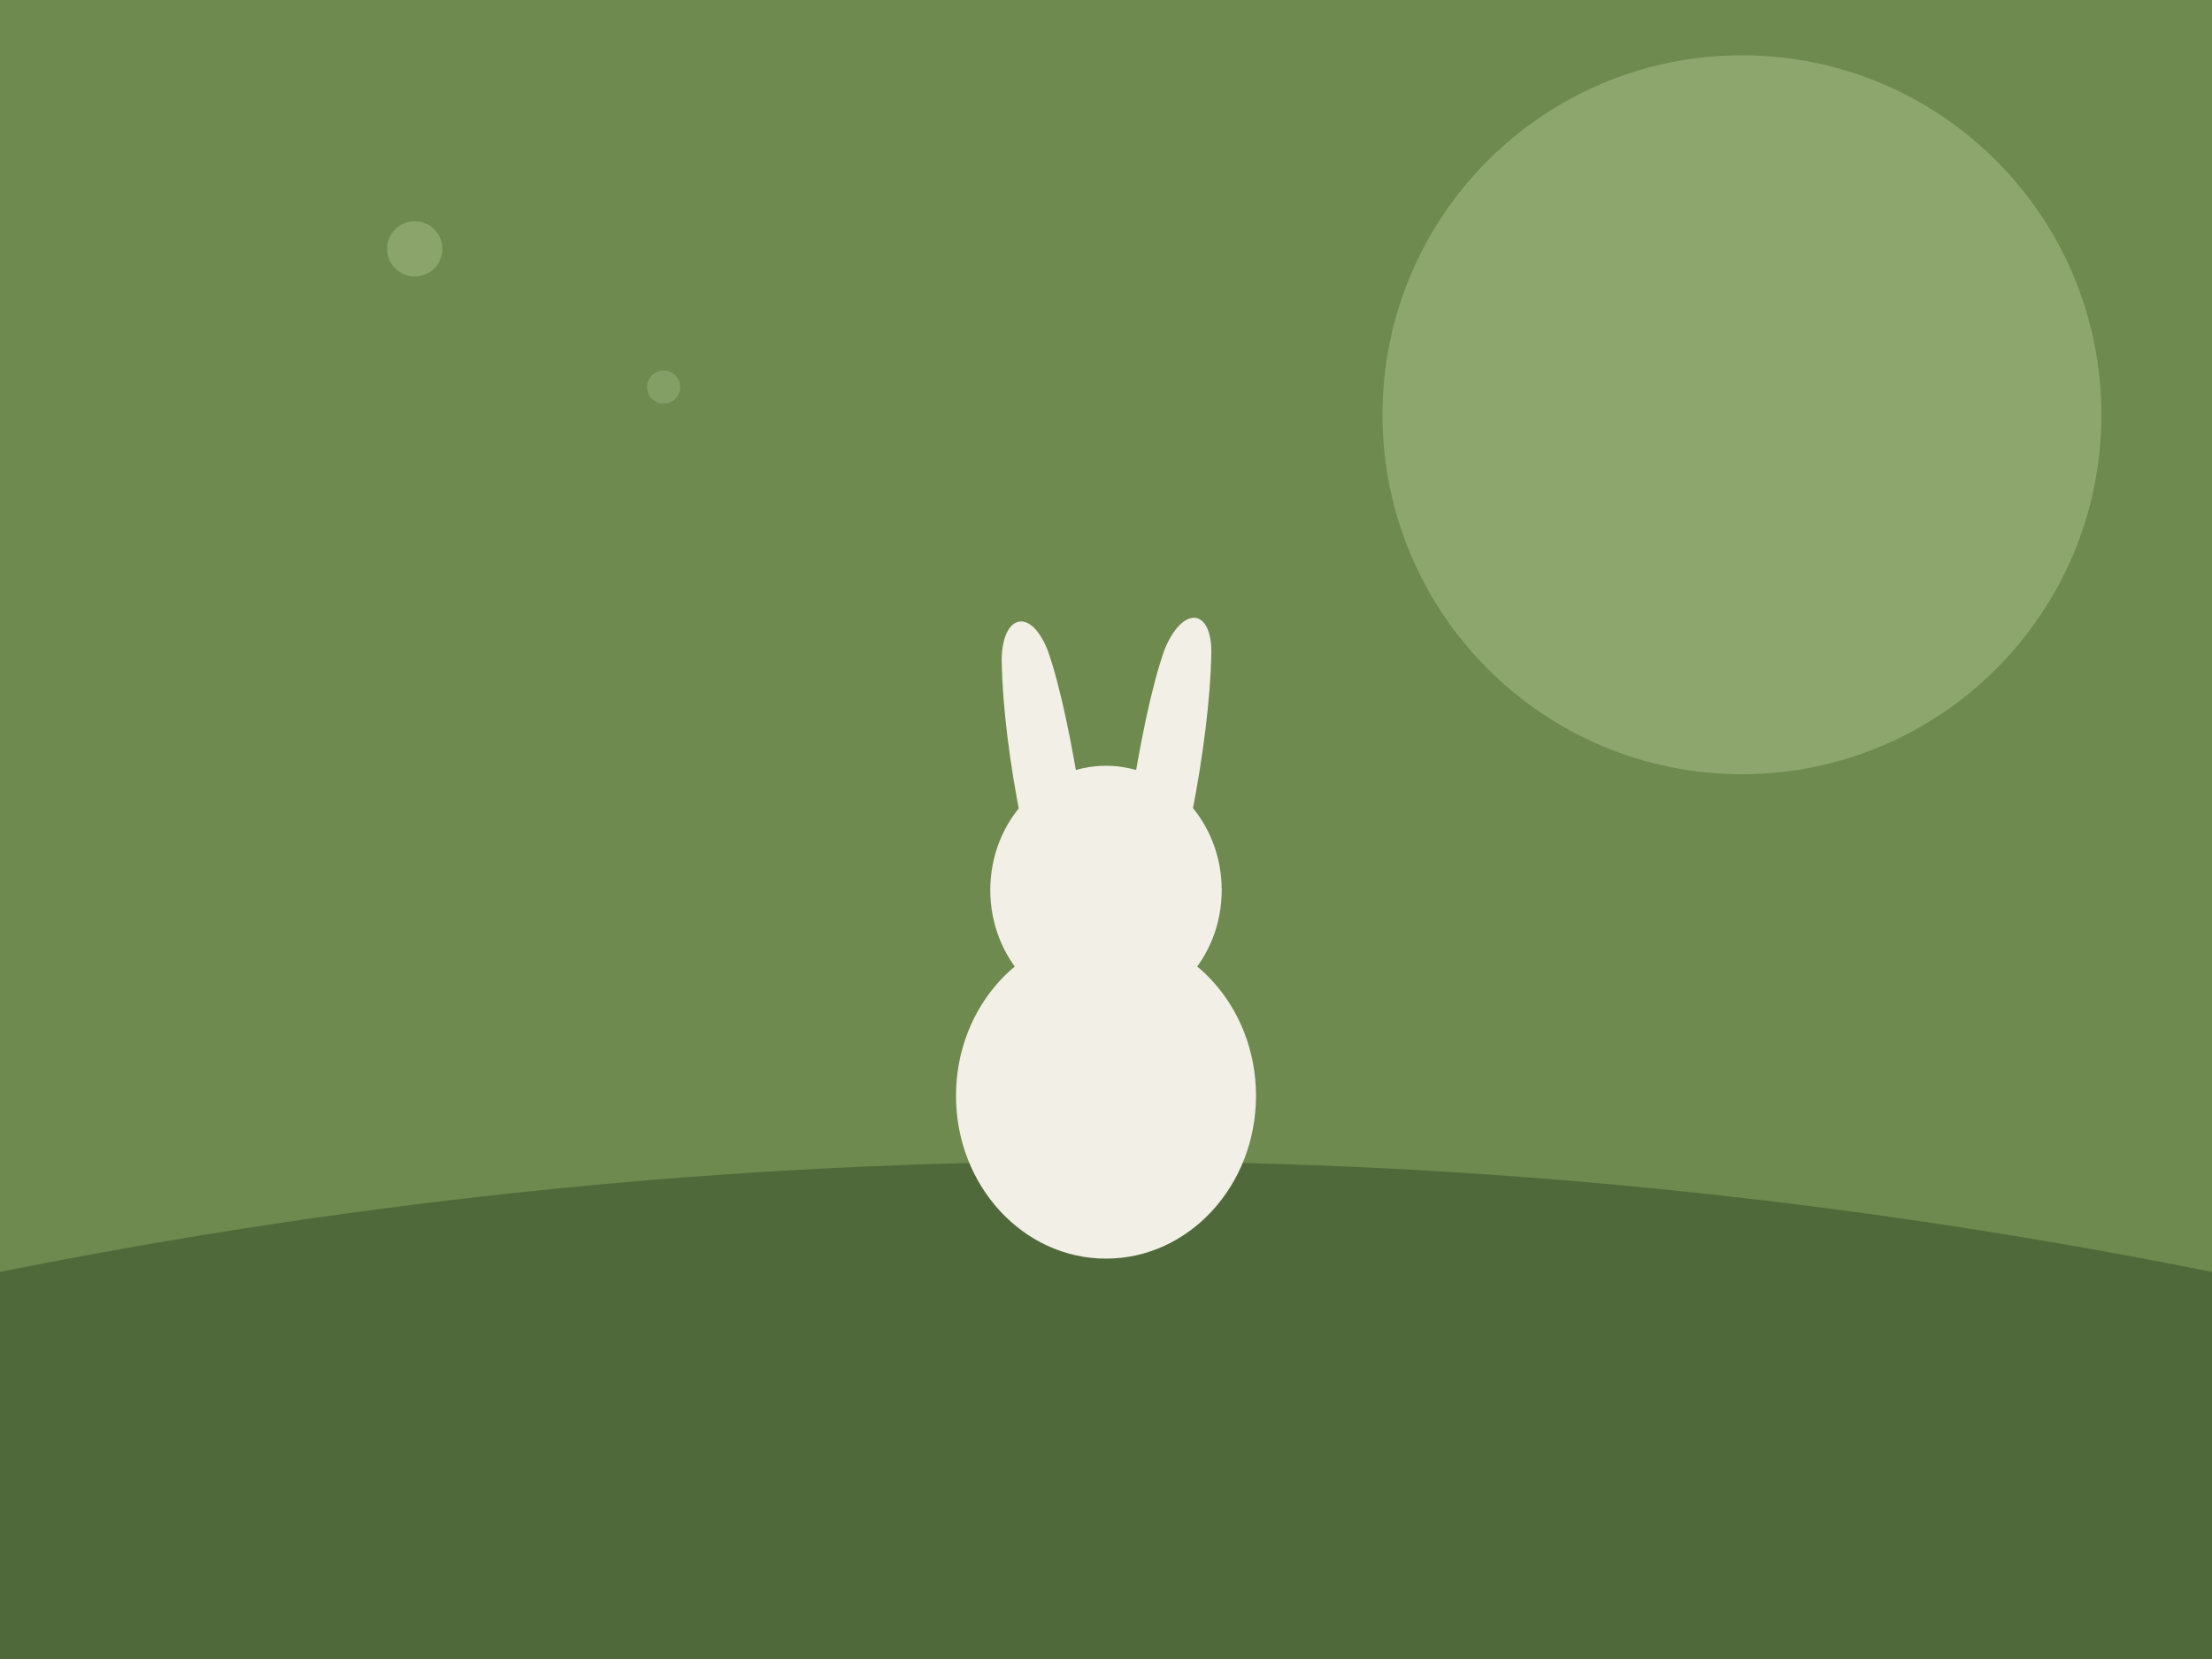
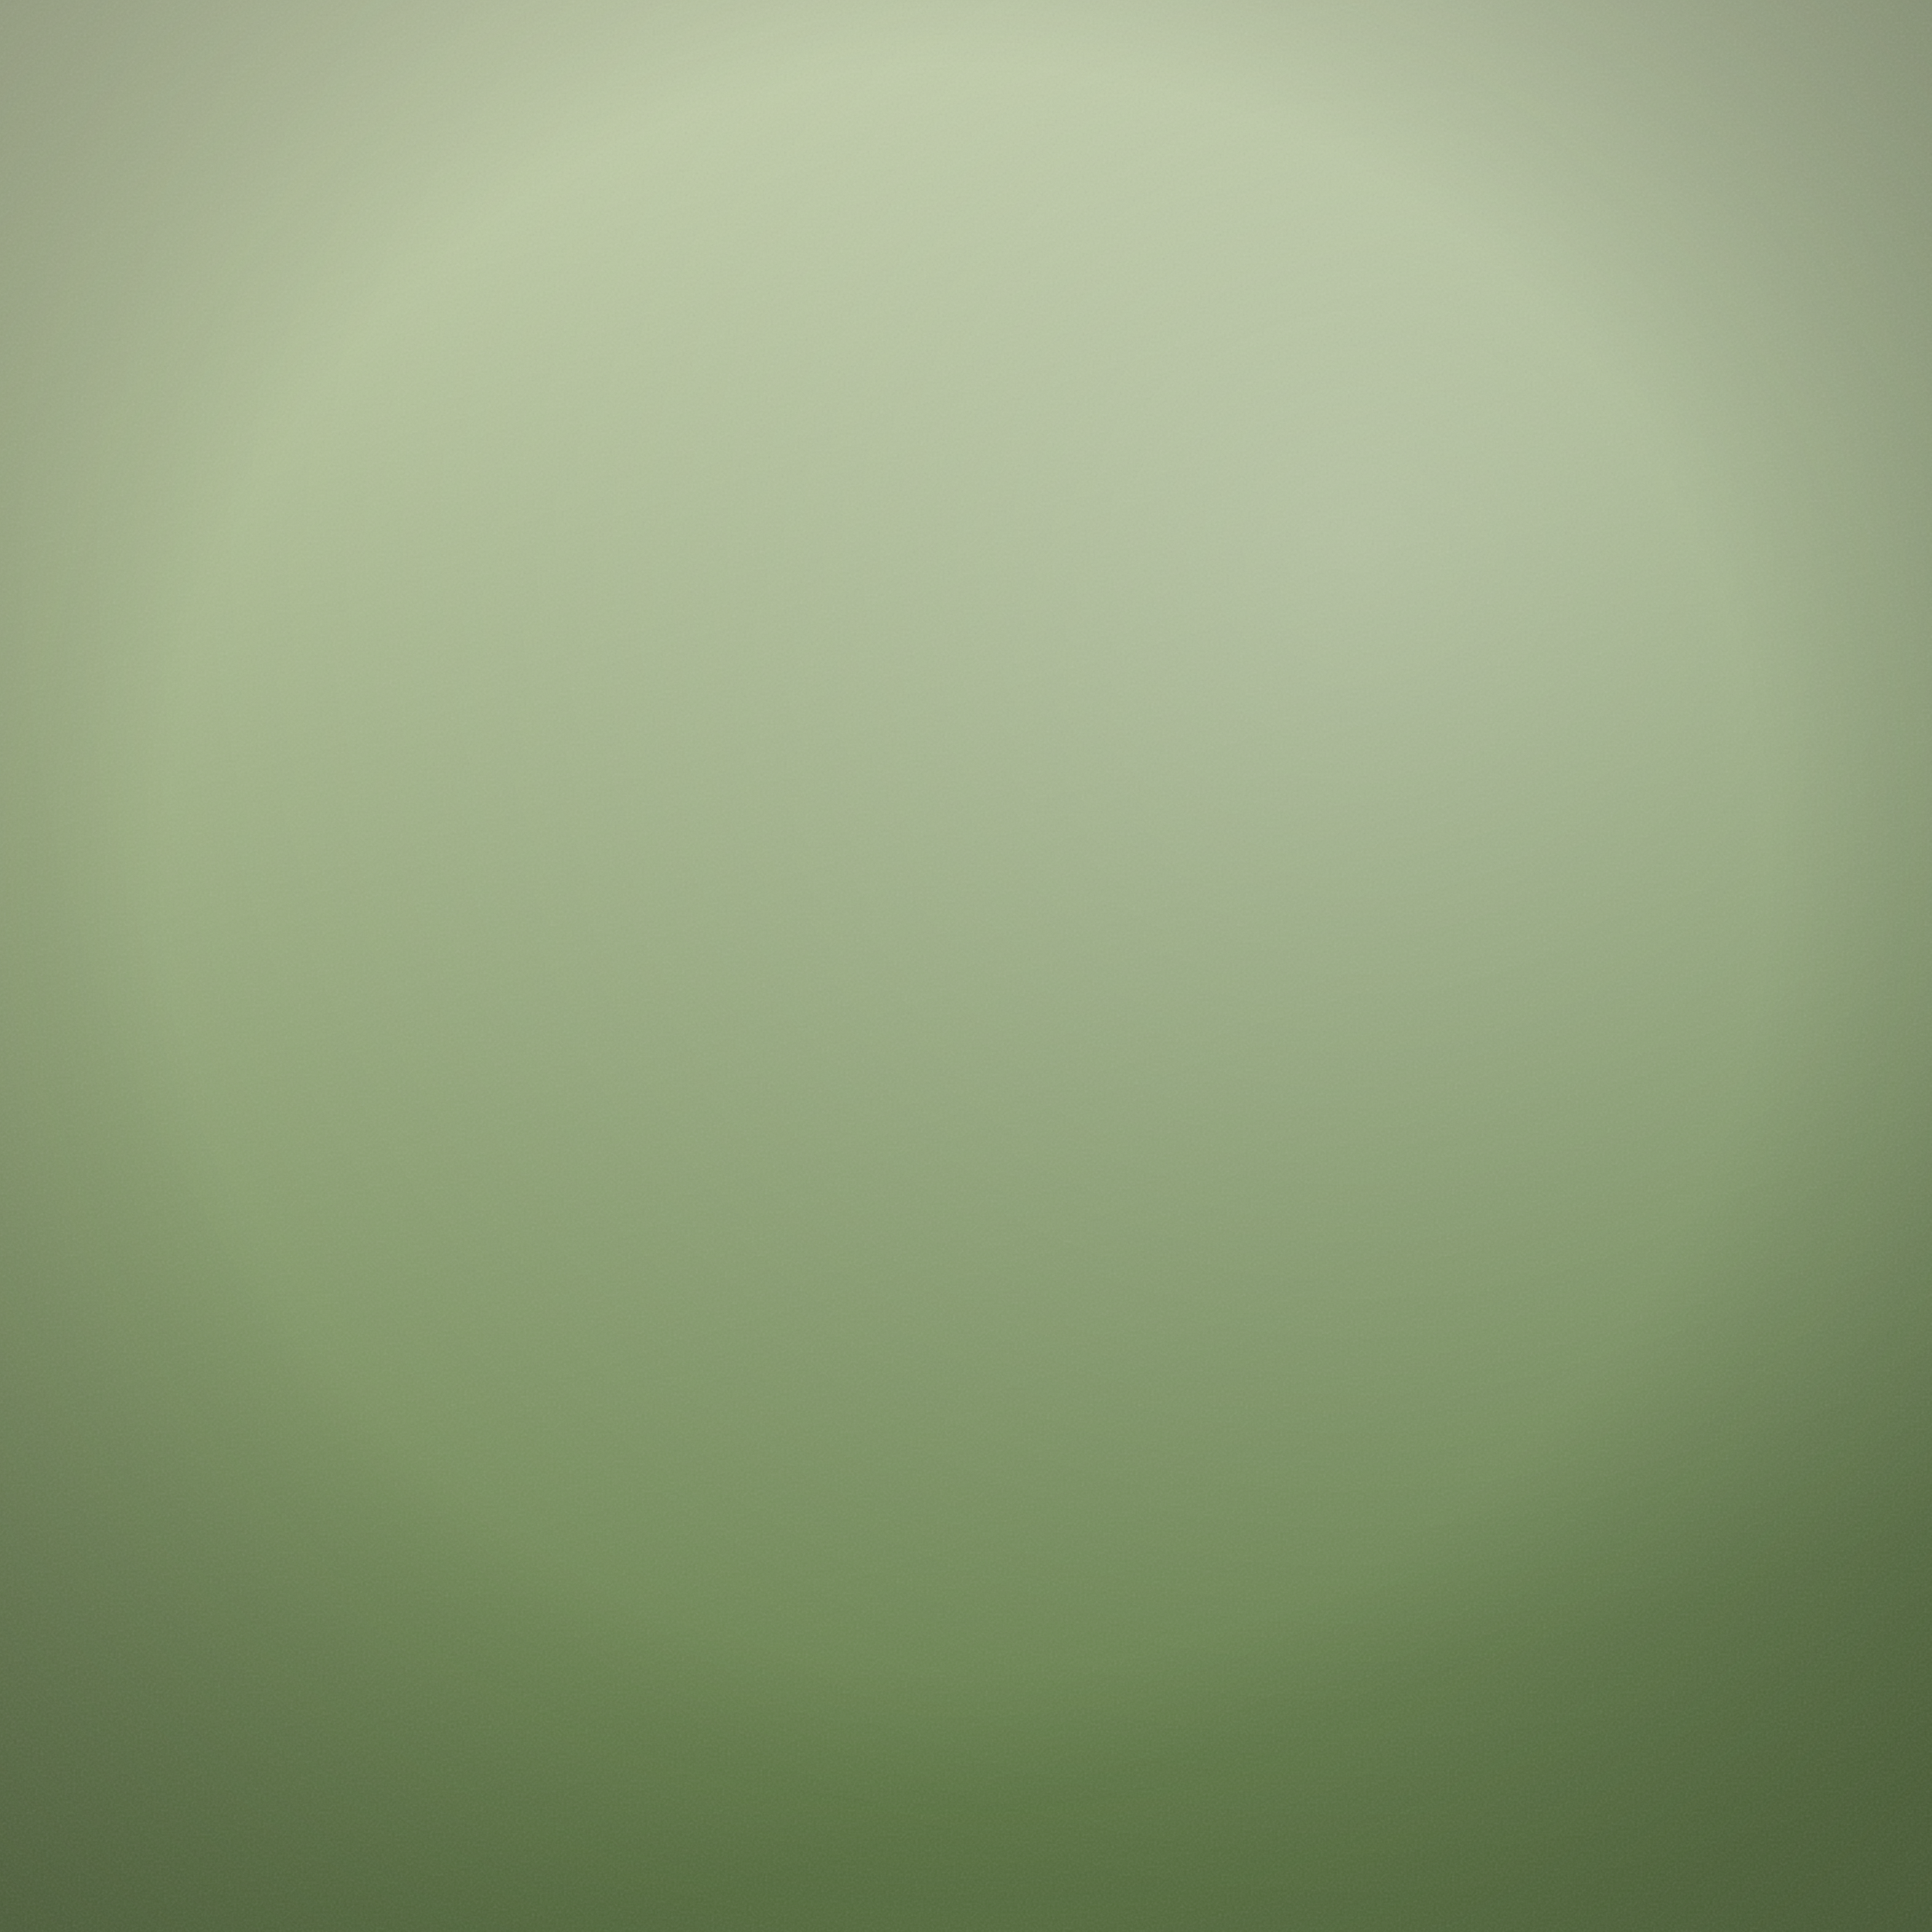
- <svg xmlns="http://www.w3.org/2000/svg" viewBox="0 0 800 600">
-   <rect width="800" height="600" fill="#6E8A4E" />
-   <circle cx="630" cy="150" r="130" fill="#A6BE88" opacity="0.55" />
-   <circle cx="150" cy="90" r="10" fill="#A6BE88" opacity="0.5" />
-   <circle cx="240" cy="140" r="6" fill="#A6BE88" opacity="0.4" />
-   <path d="M0 460 Q400 380 800 460 L800 600 L0 600 Z" fill="#50693A" />
-   <g transform="translate(245,170) scale(1.55)">
-     <g fill="#F2EFE6">
-       <path d="M86 120 C 80 96 78 64 80 44 C 81 33 88 31 91 42 C 95 60 95 96 95 120 Z" transform="rotate(-7 88 80)" />
-       <path d="M114 120 C 120 96 122 62 120 42 C 119 31 112 31 109 42 C 105 60 105 96 105 120 Z" transform="rotate(7 112 80)" />
-       <ellipse cx="100" cy="98" rx="27" ry="29" />
-       <ellipse cx="100" cy="146" rx="35" ry="38" />
-     </g>
-   </g>
+ <svg xmlns="http://www.w3.org/2000/svg" viewBox="0 0 800 800" width="800" height="800">
+   <defs>
+     <linearGradient id="g" x1="0" y1="0" x2="0.3" y2="1">
+       <stop offset="0" stop-color="#C6D2AC" />
+       <stop offset="1" stop-color="#5F7A45" />
+     </linearGradient>
+     <radialGradient id="l" cx="0.7" cy="0.28" r="0.7">
+       <stop offset="0" stop-color="#FFFFFF" stop-opacity="0.28" />
+       <stop offset="1" stop-color="#FFFFFF" stop-opacity="0" />
+     </radialGradient>
+     <radialGradient id="v" cx="0.5" cy="0.45" r="0.75">
+       <stop offset="0.55" stop-color="#000" stop-opacity="0" />
+       <stop offset="1" stop-color="#1c1f17" stop-opacity="0.38" />
+     </radialGradient>
+     <filter id="n">
+       <feTurbulence type="fractalNoise" baseFrequency="0.9" numOctaves="2" stitchTiles="stitch" />
+       <feColorMatrix type="saturate" values="0" />
+     </filter>
+   </defs>
+   <rect width="800" height="800" fill="url(#g)" />
+   <rect width="800" height="800" fill="url(#l)" />
+   <rect width="800" height="800" fill="url(#v)" />
+   <rect width="800" height="800" filter="url(#n)" opacity="0.13" />
</svg>
